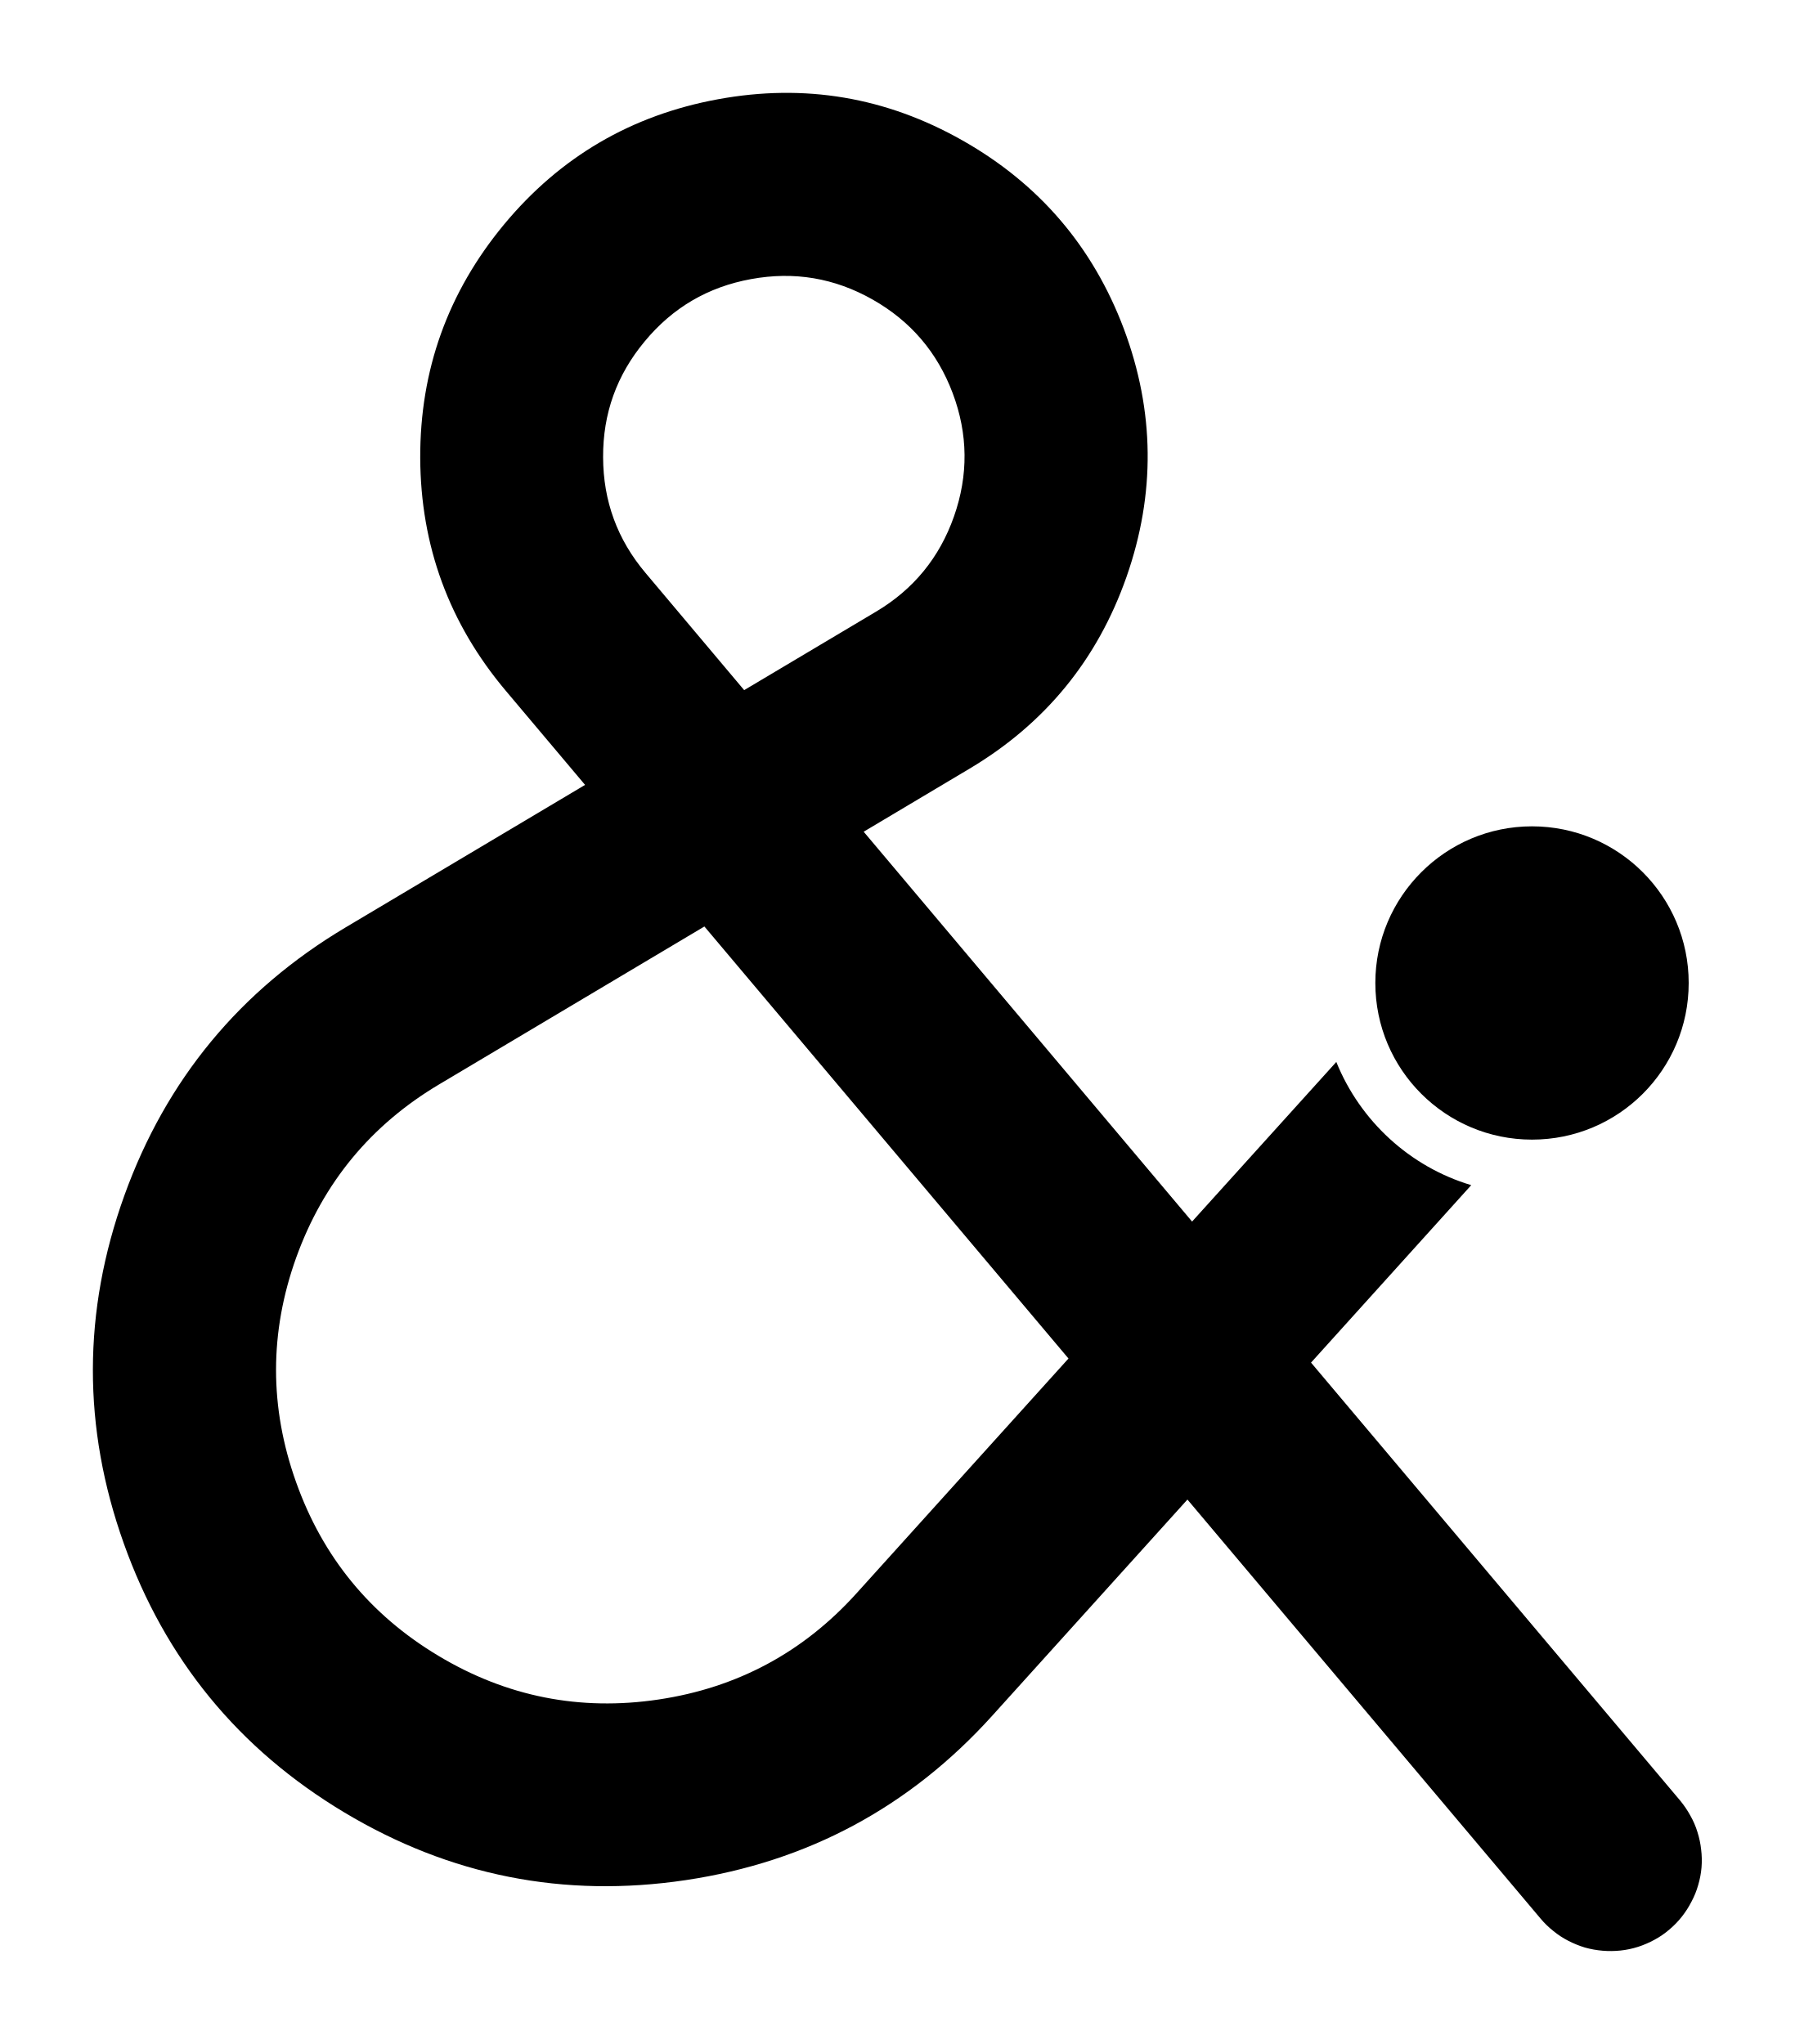
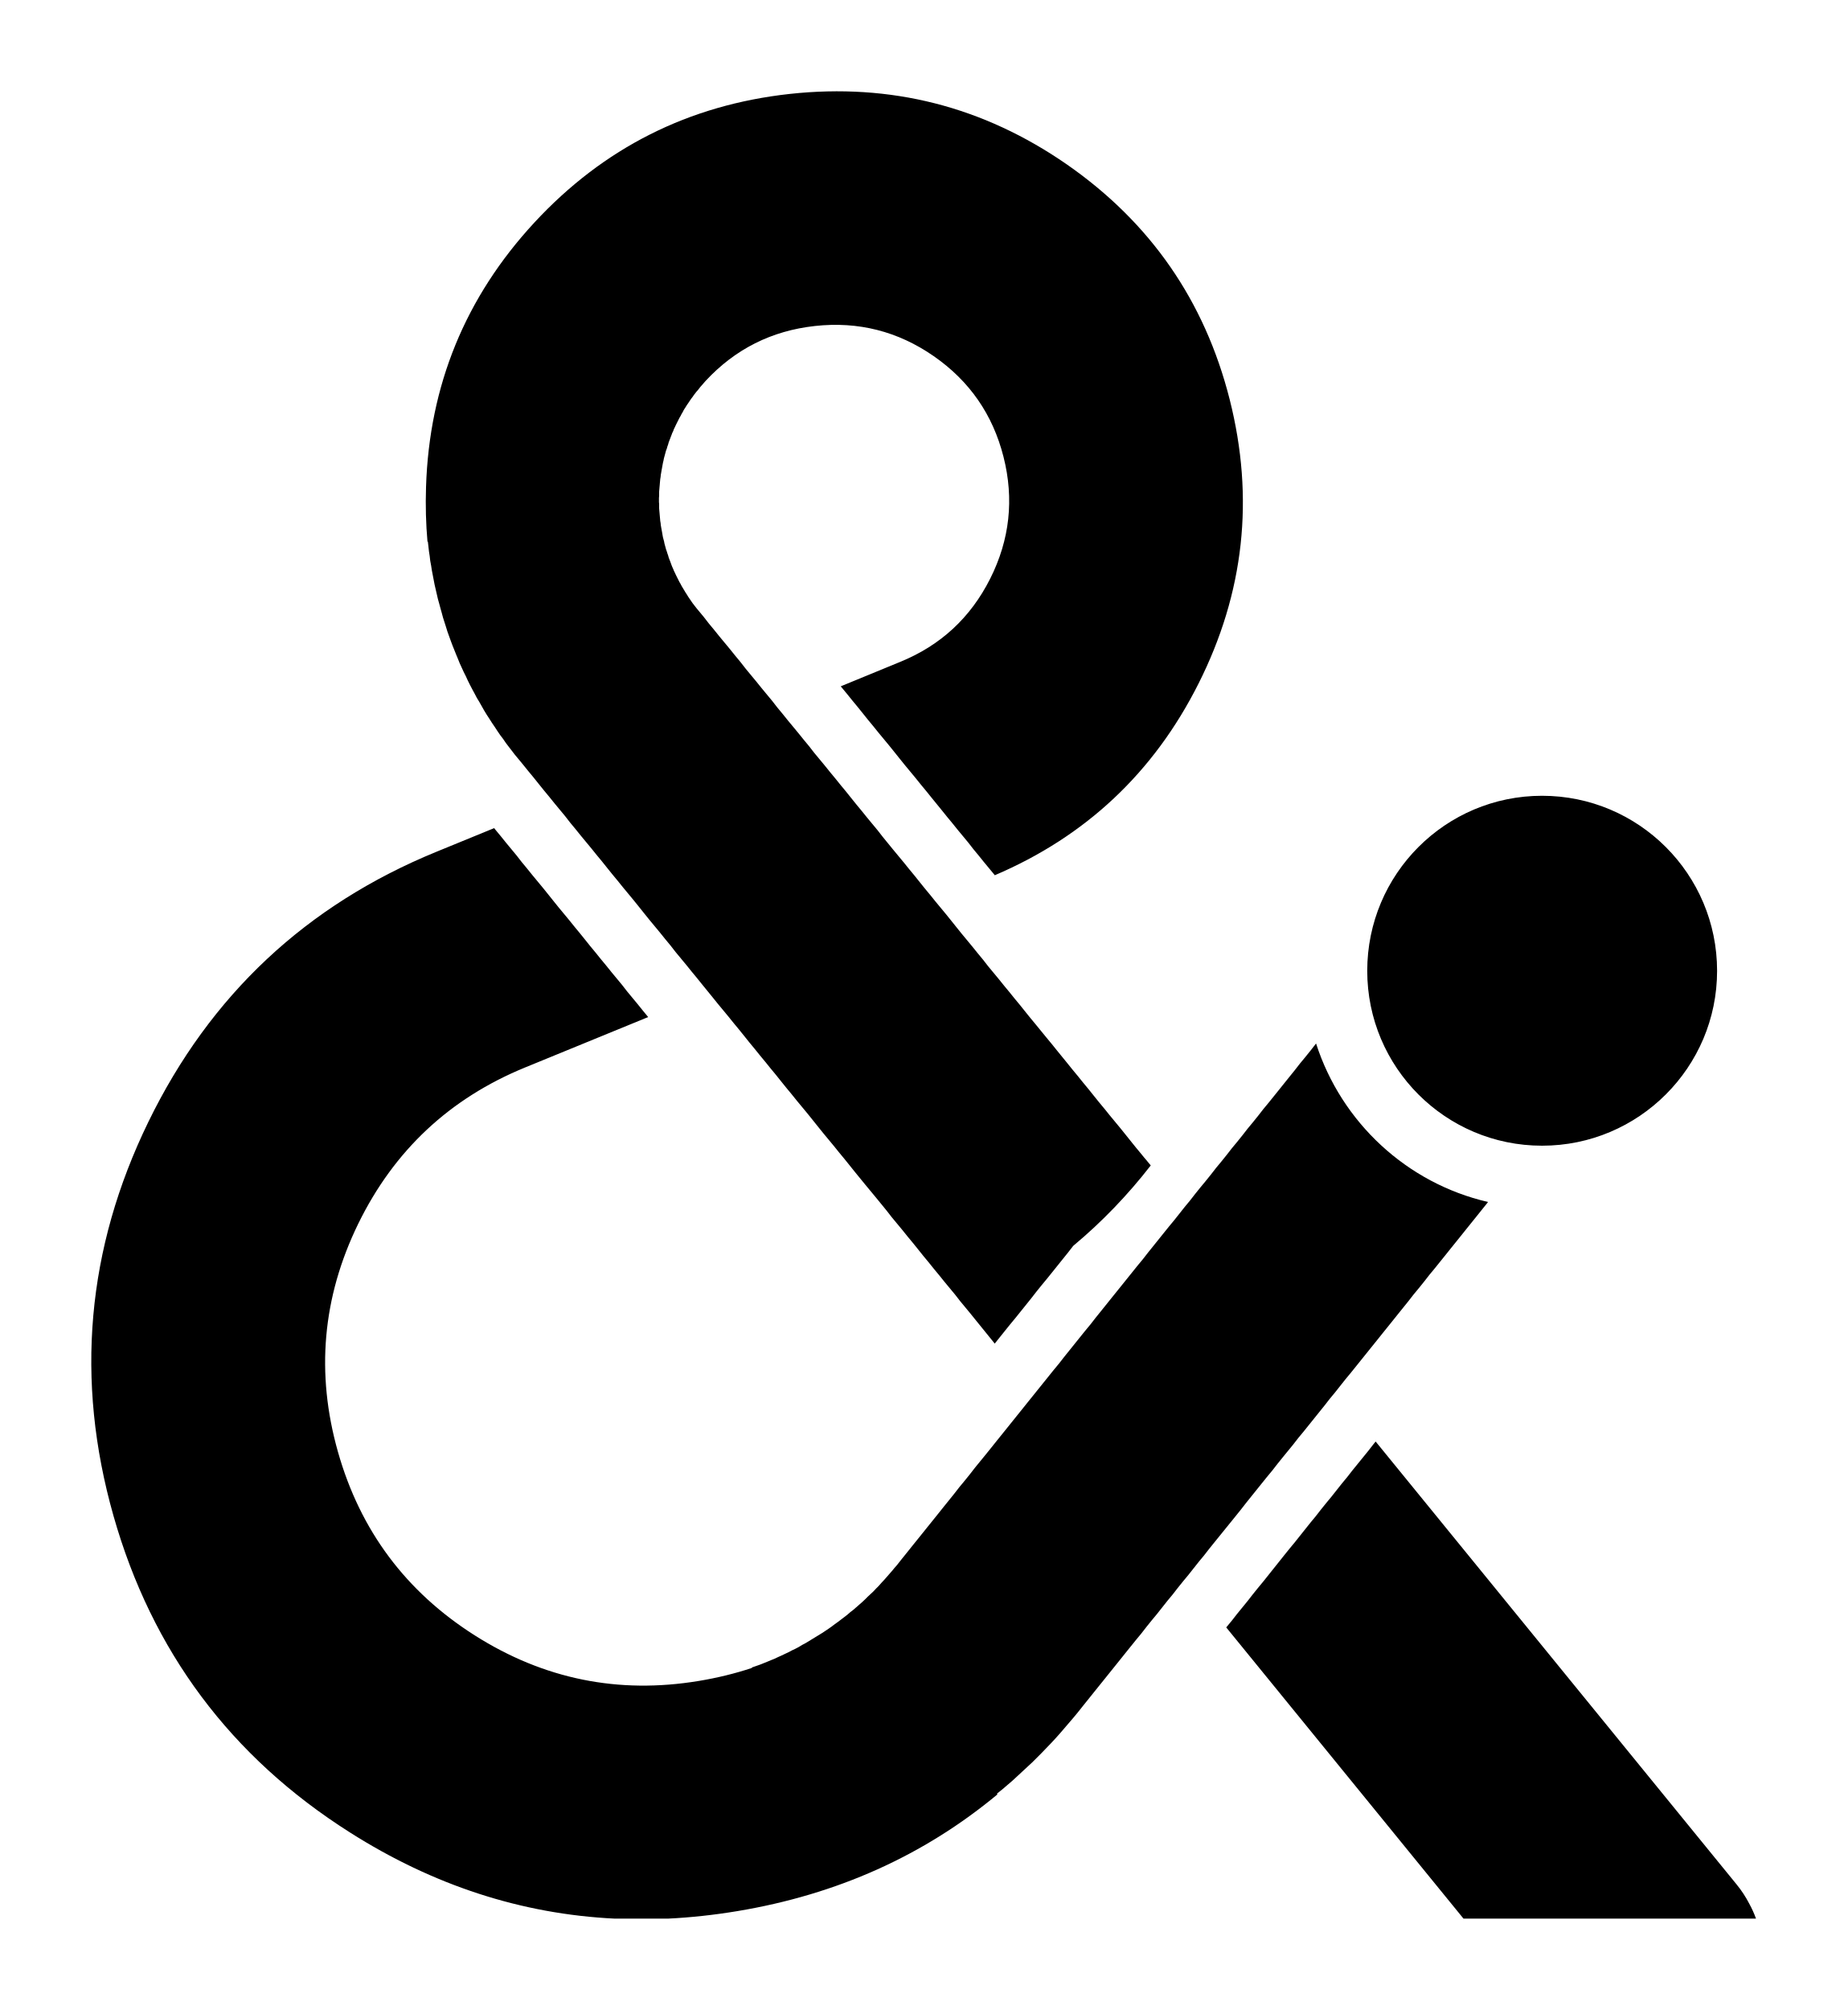
- <svg xmlns="http://www.w3.org/2000/svg" viewBox="-5.00 -5.00 96.57 110.00" role="img" aria-label="Coleira &amp; Passaporte">
-   <path fill="#000000" d="M77.89 98.25 58.89 75.7 48.39 87.33Q41.73 94.71 31.9 96.18Q22.06 97.65 13.53 92.54Q5 87.43 1.66 78.06Q-1.68 68.7 1.69 59.34Q5.06 49.99 13.61 44.9L26.48 37.24L22.21 32.17Q17.64 26.74 17.61 19.64Q17.59 12.55 22.12 7.08Q26.65 1.62 33.64 0.34Q40.62 -0.94 46.79 2.56Q52.97 6.06 55.47 12.7Q57.96 19.35 55.61 26.05Q53.26 32.74 47.16 36.37L41.47 39.76L59.14 60.74L66.9 52.15C68.18 55.32 70.85 57.79 74.16 58.78L65.54 68.33L85.41 91.91Q85.72 92.29 85.95 92.71Q86.19 93.13 86.33 93.59Q86.48 94.06 86.53 94.54Q86.59 95.02 86.55 95.5Q86.51 95.98 86.37 96.45Q86.24 96.91 86.01 97.34Q85.79 97.77 85.49 98.15Q85.19 98.53 84.82 98.84Q84.45 99.16 84.02 99.39Q83.6 99.62 83.14 99.77Q82.67 99.92 82.19 99.97Q81.71 100.02 81.23 99.98Q80.75 99.94 80.28 99.81Q79.82 99.67 79.39 99.45Q78.96 99.23 78.58 98.92Q78.2 98.62 77.89 98.25ZM52.49 68.11 32.9 44.86 18.64 53.35Q13.12 56.63 10.94 62.67Q8.77 68.71 10.93 74.76Q13.08 80.81 18.59 84.11Q24.09 87.41 30.44 86.46Q36.79 85.51 41.09 80.74ZM35.04 32.14 42.13 27.92Q45.16 26.12 46.33 22.79Q47.5 19.46 46.26 16.16Q45.02 12.86 41.95 11.12Q38.88 9.38 35.41 10.02Q31.94 10.65 29.69 13.37Q27.43 16.08 27.45 19.61Q27.46 23.14 29.73 25.83Z M85.86 47.9C85.86 52.56 82.09 56.33 77.43 56.33C72.78 56.33 69 52.56 69 47.9C69 43.25 72.78 39.47 77.43 39.47C82.09 39.47 85.86 43.25 85.86 47.9Z" />
+ <svg xmlns="http://www.w3.org/2000/svg" viewBox="-5.00 -5.00 101.12 110.00" role="img" aria-label="Coleira &amp; Passaporte">
+   <path fill="#000000" d="M49.61 93.19Q43.55 98.23 35.35 99.59Q33.42 99.91 31.55 100H28.66Q21 99.63 14.15 95.28Q4.37 89.08 1.21 77.95Q-1.95 66.81 3.12 56.4Q8.19 45.99 18.9 41.61L22.05 40.32L22.12 40.41L22.41 40.76L22.7 41.12L22.99 41.47L23.28 41.82L23.56 42.18L23.85 42.53L24.14 42.89L24.43 43.24L24.72 43.59L25.01 43.95L25.29 44.3L25.58 44.66L25.87 45.01L26.16 45.36L26.45 45.72L26.74 46.07L27.03 46.43L27.31 46.78L27.6 47.13L27.89 47.49L28.18 47.84L28.47 48.2L28.76 48.55L29.05 48.9L29.33 49.26L29.62 49.61L29.91 49.96L30.2 50.32L30.48 50.66L23.74 53.42Q17.54 55.96 14.6 61.99Q11.67 68.01 13.5 74.46Q15.33 80.91 20.99 84.5Q26.65 88.09 33.26 86.99Q34.77 86.74 36.16 86.28L36.15 86.26L36.2 86.24L36.4 86.17L36.6 86.1L36.8 86.02L37 85.94L37.19 85.86L37.39 85.78L37.58 85.69L37.78 85.6L37.97 85.51L38.16 85.42L38.35 85.32L38.54 85.23L38.73 85.13L38.91 85.02L39.1 84.92L39.28 84.81L39.46 84.7L39.64 84.59L39.82 84.48L40 84.37L40.18 84.25L40.36 84.13L40.53 84.01L40.7 83.88L40.87 83.76L41.04 83.63L41.21 83.5L41.38 83.37L41.54 83.23L41.71 83.1L41.87 82.96L42.03 82.82L42.19 82.68L42.35 82.53L42.5 82.38L42.65 82.24L42.81 82.09L42.96 81.93L43.11 81.78L43.25 81.62L43.4 81.46L43.54 81.3L43.68 81.14L43.82 80.98L43.96 80.81L44.1 80.65L44.36 80.32L44.65 79.96L44.93 79.61L45.22 79.25L45.51 78.89L46.37 77.82L46.65 77.47L46.94 77.11L47.23 76.75L47.51 76.39L47.8 76.04L48.09 75.68L48.37 75.32L48.95 74.61L49.24 74.25L49.52 73.9L49.81 73.54L50.1 73.18L50.67 72.47L50.96 72.11L51.24 71.76L51.53 71.4L52.68 69.97L52.97 69.62L53.25 69.26L54.11 68.19L54.4 67.83L54.69 67.48L54.97 67.12L55.26 66.76L55.83 66.05L56.12 65.69L56.41 65.33L57.27 64.26L57.56 63.91L57.84 63.55L58.13 63.19L58.7 62.48L58.99 62.12L59.28 61.77L59.85 61.05L60.14 60.7L60.42 60.34L60.71 59.98L61 59.63L61.29 59.27L61.57 58.91L61.86 58.56L62.15 58.2L62.43 57.84L62.72 57.49L63.01 57.13L63.29 56.77L63.58 56.42L63.87 56.06L64.15 55.7L64.44 55.35L64.73 54.99L65.02 54.63L65.3 54.28L65.59 53.92L65.88 53.56L66.16 53.2L66.45 52.85L66.74 52.49L67.02 52.13L67.04 52.11C68.43 56.42 72 59.75 76.45 60.78L76.4 60.85L76.11 61.21L75.83 61.56L75.54 61.92L75.25 62.28L74.97 62.63L74.68 62.99L74.39 63.35L74.11 63.7L73.82 64.06L73.53 64.42L73.24 64.77L72.96 65.13L72.67 65.49L72.38 65.84L72.1 66.2L71.81 66.56L71.52 66.92L71.24 67.27L70.95 67.63L70.66 67.99L70.38 68.34L70.09 68.7L69.23 69.77L68.94 70.13L68.65 70.48L68.08 71.2L67.79 71.55L67.51 71.91L67.22 72.27L66.36 73.34L66.07 73.69L65.79 74.05L65.21 74.76L64.92 75.12L64.64 75.48L64.35 75.83L64.06 76.19L63.2 77.26L62.92 77.62L62.63 77.98L61.48 79.4L61.19 79.76L60.91 80.12L60.62 80.47L60.05 81.19L59.76 81.54L59.47 81.9L59.19 82.26L58.9 82.61L58.33 83.33L58.04 83.68L57.75 84.04L57.47 84.4L57.18 84.75L56.89 85.11L56.6 85.47L56.32 85.82L55.46 86.89L55.17 87.25L54.88 87.61L54.6 87.96L54.31 88.32L54 88.71L53.76 89L53.52 89.28L53.28 89.56L53.04 89.84L52.79 90.12L52.54 90.39L52.28 90.66L52.02 90.93L51.76 91.19L51.5 91.45L51.23 91.7L50.96 91.95L50.69 92.2L50.42 92.45L50.14 92.69L49.86 92.93L49.57 93.16L49.56 93.17Q49.58 93.18 49.61 93.19ZM18.4 24.65Q18.27 23.18 18.32 21.66Q18.58 13.31 24.25 7.18Q29.93 1.05 38.23 0.14Q46.53 -0.76 53.4 4Q60.26 8.77 62.31 16.86Q64.36 24.96 60.6 32.42Q56.93 39.71 49.45 42.9L49.44 42.88L49.15 42.53L48.86 42.18L48.57 41.82L48.28 41.47L48 41.11L47.71 40.76L47.42 40.41L47.13 40.05L46.84 39.7L46.55 39.34L45.98 38.64L45.69 38.28L45.4 37.93L45.11 37.57L44.82 37.22L44.53 36.87L44.24 36.51L43.96 36.16L43.67 35.8L43.38 35.45L43.09 35.1L42.8 34.74L42.51 34.39L42.23 34.04L41.94 33.68L41.65 33.33L41.36 32.97L41.07 32.62L41.02 32.56L44.28 31.22Q47.59 29.87 49.2 26.67Q50.81 23.47 49.93 20Q49.05 16.53 46.11 14.49Q43.17 12.45 39.61 12.84Q36.05 13.23 33.62 15.85Q33.59 15.89 33.55 15.93L33.49 16L33.42 16.08L33.34 16.17L33.27 16.26L33.2 16.35L33.12 16.44L33.05 16.53L32.98 16.62L32.92 16.71L32.85 16.8L32.78 16.9L32.72 16.99L32.66 17.08L32.59 17.18L32.53 17.28L32.47 17.37L32.41 17.47L32.36 17.57L32.3 17.67L32.25 17.77L32.19 17.87L32.14 17.97L32.09 18.07L32.04 18.17L31.99 18.27L31.94 18.38L31.89 18.48L31.85 18.59L31.8 18.69L31.76 18.8L31.72 18.9L31.68 19.01L31.64 19.11L31.6 19.22L31.57 19.33L31.53 19.44L31.5 19.55L31.46 19.65L31.43 19.76L31.4 19.87L31.37 19.98L31.34 20.09L31.32 20.2L31.29 20.32L31.27 20.43L31.25 20.54L31.23 20.65L31.21 20.76L31.19 20.88L31.17 20.99L31.16 21.1L31.14 21.22L31.13 21.33L31.12 21.44L31.11 21.56L31.1 21.67L31.09 21.79L31.08 21.9L31.08 22.02L31.08 22.13L31.07 22.25L31.07 22.36L31.07 22.48L31.08 22.59L31.08 22.71L31.08 22.82L31.09 22.94L31.1 23.05L31.11 23.17L31.12 23.28L31.13 23.39L31.14 23.51L31.16 23.62L31.17 23.73L31.19 23.85L31.21 23.96L31.23 24.07L31.25 24.18L31.27 24.3L31.29 24.41L31.32 24.52L31.35 24.63L31.37 24.74L31.4 24.85L31.43 24.96L31.46 25.07L31.5 25.18L31.53 25.28L31.57 25.39L31.6 25.5L31.64 25.61L31.68 25.71L31.72 25.82L31.76 25.93L31.8 26.03L31.85 26.14L31.89 26.24L31.94 26.34L31.99 26.45L32.04 26.55L32.09 26.65L32.14 26.75L32.19 26.85L32.25 26.95L32.3 27.05L32.36 27.15L32.42 27.25L32.48 27.35L32.54 27.45L32.6 27.54L32.66 27.64L32.72 27.73L32.79 27.83L32.85 27.92L32.92 28.02L32.99 28.11L33.06 28.2L33.13 28.29L33.23 28.41L33.52 28.76L33.8 29.12L34.09 29.47L34.38 29.83L34.67 30.18L34.96 30.53L35.25 30.89L35.54 31.24L35.82 31.6L36.11 31.95L36.4 32.3L36.69 32.66L36.98 33.01L37.27 33.36L37.55 33.72L37.84 34.07L38.13 34.43L38.42 34.78L38.71 35.13L39 35.49L39.29 35.84L39.57 36.2L39.86 36.55L40.15 36.9L40.44 37.26L40.73 37.61L41.02 37.97L41.31 38.32L41.59 38.67L41.88 39.03L42.17 39.38L42.46 39.74L42.75 40.09L43.04 40.44L43.32 40.8L43.9 41.51L44.19 41.86L44.48 42.21L44.77 42.57L45.06 42.92L45.34 43.27L45.63 43.63L45.92 43.98L46.21 44.34L46.5 44.69L46.79 45.04L47.08 45.4L47.36 45.75L47.65 46.11L47.94 46.46L48.23 46.81L48.52 47.17L48.81 47.52L49.09 47.88L49.38 48.23L49.67 48.58L49.96 48.94L50.25 49.29L50.54 49.65L50.83 50L51.11 50.35L51.4 50.71L51.69 51.06L52.27 51.77L52.56 52.12L52.85 52.48L53.42 53.18L53.71 53.54L54 53.89L54.29 54.25L54.58 54.6L54.86 54.95L55.15 55.31L55.44 55.66L55.49 55.72L55.73 56.02L56.02 56.37L56.31 56.72L56.6 57.08L56.88 57.43L57.17 57.79L57.46 58.14L57.63 58.35L57.75 58.49L57.99 58.78C56.74 60.39 55.32 61.87 53.76 63.17L53.74 63.19L53.46 63.55L53.17 63.91L52.6 64.62L52.31 64.98L52.02 65.33L51.73 65.69L51.45 66.05L50.59 67.12L50.3 67.47L50.01 67.83L49.45 68.53L48.09 66.85L47.85 66.56L47.56 66.21L47.28 65.85L46.99 65.5L46.7 65.15L46.41 64.79L46.12 64.44L45.83 64.08L45.59 63.79L45.54 63.73L45.26 63.38L44.97 63.02L44.68 62.67L44.39 62.31L44.1 61.96L43.81 61.61L43.53 61.25L42.95 60.54L42.66 60.19L42.37 59.84L41.79 59.13L41.51 58.78L41.22 58.42L40.93 58.07L40.64 57.71L40.35 57.36L40.06 57.01L39.77 56.65L39.49 56.3L39.2 55.94L38.91 55.59L38.62 55.24L38.33 54.88L38.04 54.53L37.75 54.17L37.47 53.82L37.18 53.47L36.89 53.11L36.6 52.76L36.31 52.4L36.02 52.05L35.74 51.7L35.45 51.34L35.16 50.99L34.87 50.63L34.58 50.28L34.29 49.93L34 49.57L33.43 48.87L33.14 48.51L32.85 48.16L32.56 47.8L32.27 47.45L31.98 47.1L31.7 46.74L31.41 46.39L31.12 46.03L30.83 45.68L30.54 45.33L30.25 44.97L29.97 44.62L29.68 44.26L29.39 43.91L29.1 43.56L28.81 43.2L28.52 42.85L28.23 42.49L27.95 42.14L27.66 41.79L27.37 41.43L27.08 41.08L26.79 40.73L26.5 40.37L26.21 40.02L25.93 39.66L25.64 39.31L25.35 38.96L25.06 38.6L24.77 38.25L24.48 37.89L24.2 37.54L23.91 37.19L23.62 36.83L23.33 36.48L23.18 36.3L23.02 36.09L22.85 35.87L22.69 35.66L22.54 35.44L22.38 35.23L22.23 35.01L22.08 34.78L21.93 34.56L21.79 34.34L21.64 34.11L21.5 33.88L21.37 33.65L21.24 33.42L21.1 33.19L20.98 32.96L20.85 32.72L20.73 32.49L20.61 32.25L20.5 32.01L20.38 31.77L20.27 31.53L20.16 31.29L20.06 31.04L19.96 30.8L19.86 30.55L19.76 30.3L19.67 30.06L19.58 29.81L19.49 29.56L19.41 29.3L19.33 29.05L19.25 28.8L19.18 28.54L19.11 28.29L19.04 28.03L18.97 27.78L18.91 27.52L18.85 27.26L18.79 27L18.74 26.74L18.69 26.48L18.64 26.22L18.6 25.96L18.55 25.69L18.52 25.43L18.48 25.17L18.45 24.9L18.42 24.64L18.42 24.63ZM91.12 100H75.11L62.12 84.06L62.14 84.04L62.43 83.69L62.71 83.33L63.29 82.62L63.57 82.26L63.86 81.9L64.15 81.55L65.29 80.12L65.58 79.76L65.87 79.41L66.73 78.33L67.02 77.98L67.3 77.62L67.59 77.26L67.88 76.91L68.45 76.19L68.74 75.84L69.02 75.48L69.89 74.41L70.17 74.05L70.3 73.89L90.06 98.13Q90.46 98.62 90.75 99.18Q90.97 99.58 91.12 100Z M88.99 48.13C88.99 53.41 84.7 57.7 79.41 57.7C74.12 57.7 69.84 53.41 69.84 48.13C69.84 42.84 74.12 38.55 79.41 38.55C84.7 38.55 88.99 42.84 88.99 48.13Z" />
</svg>
